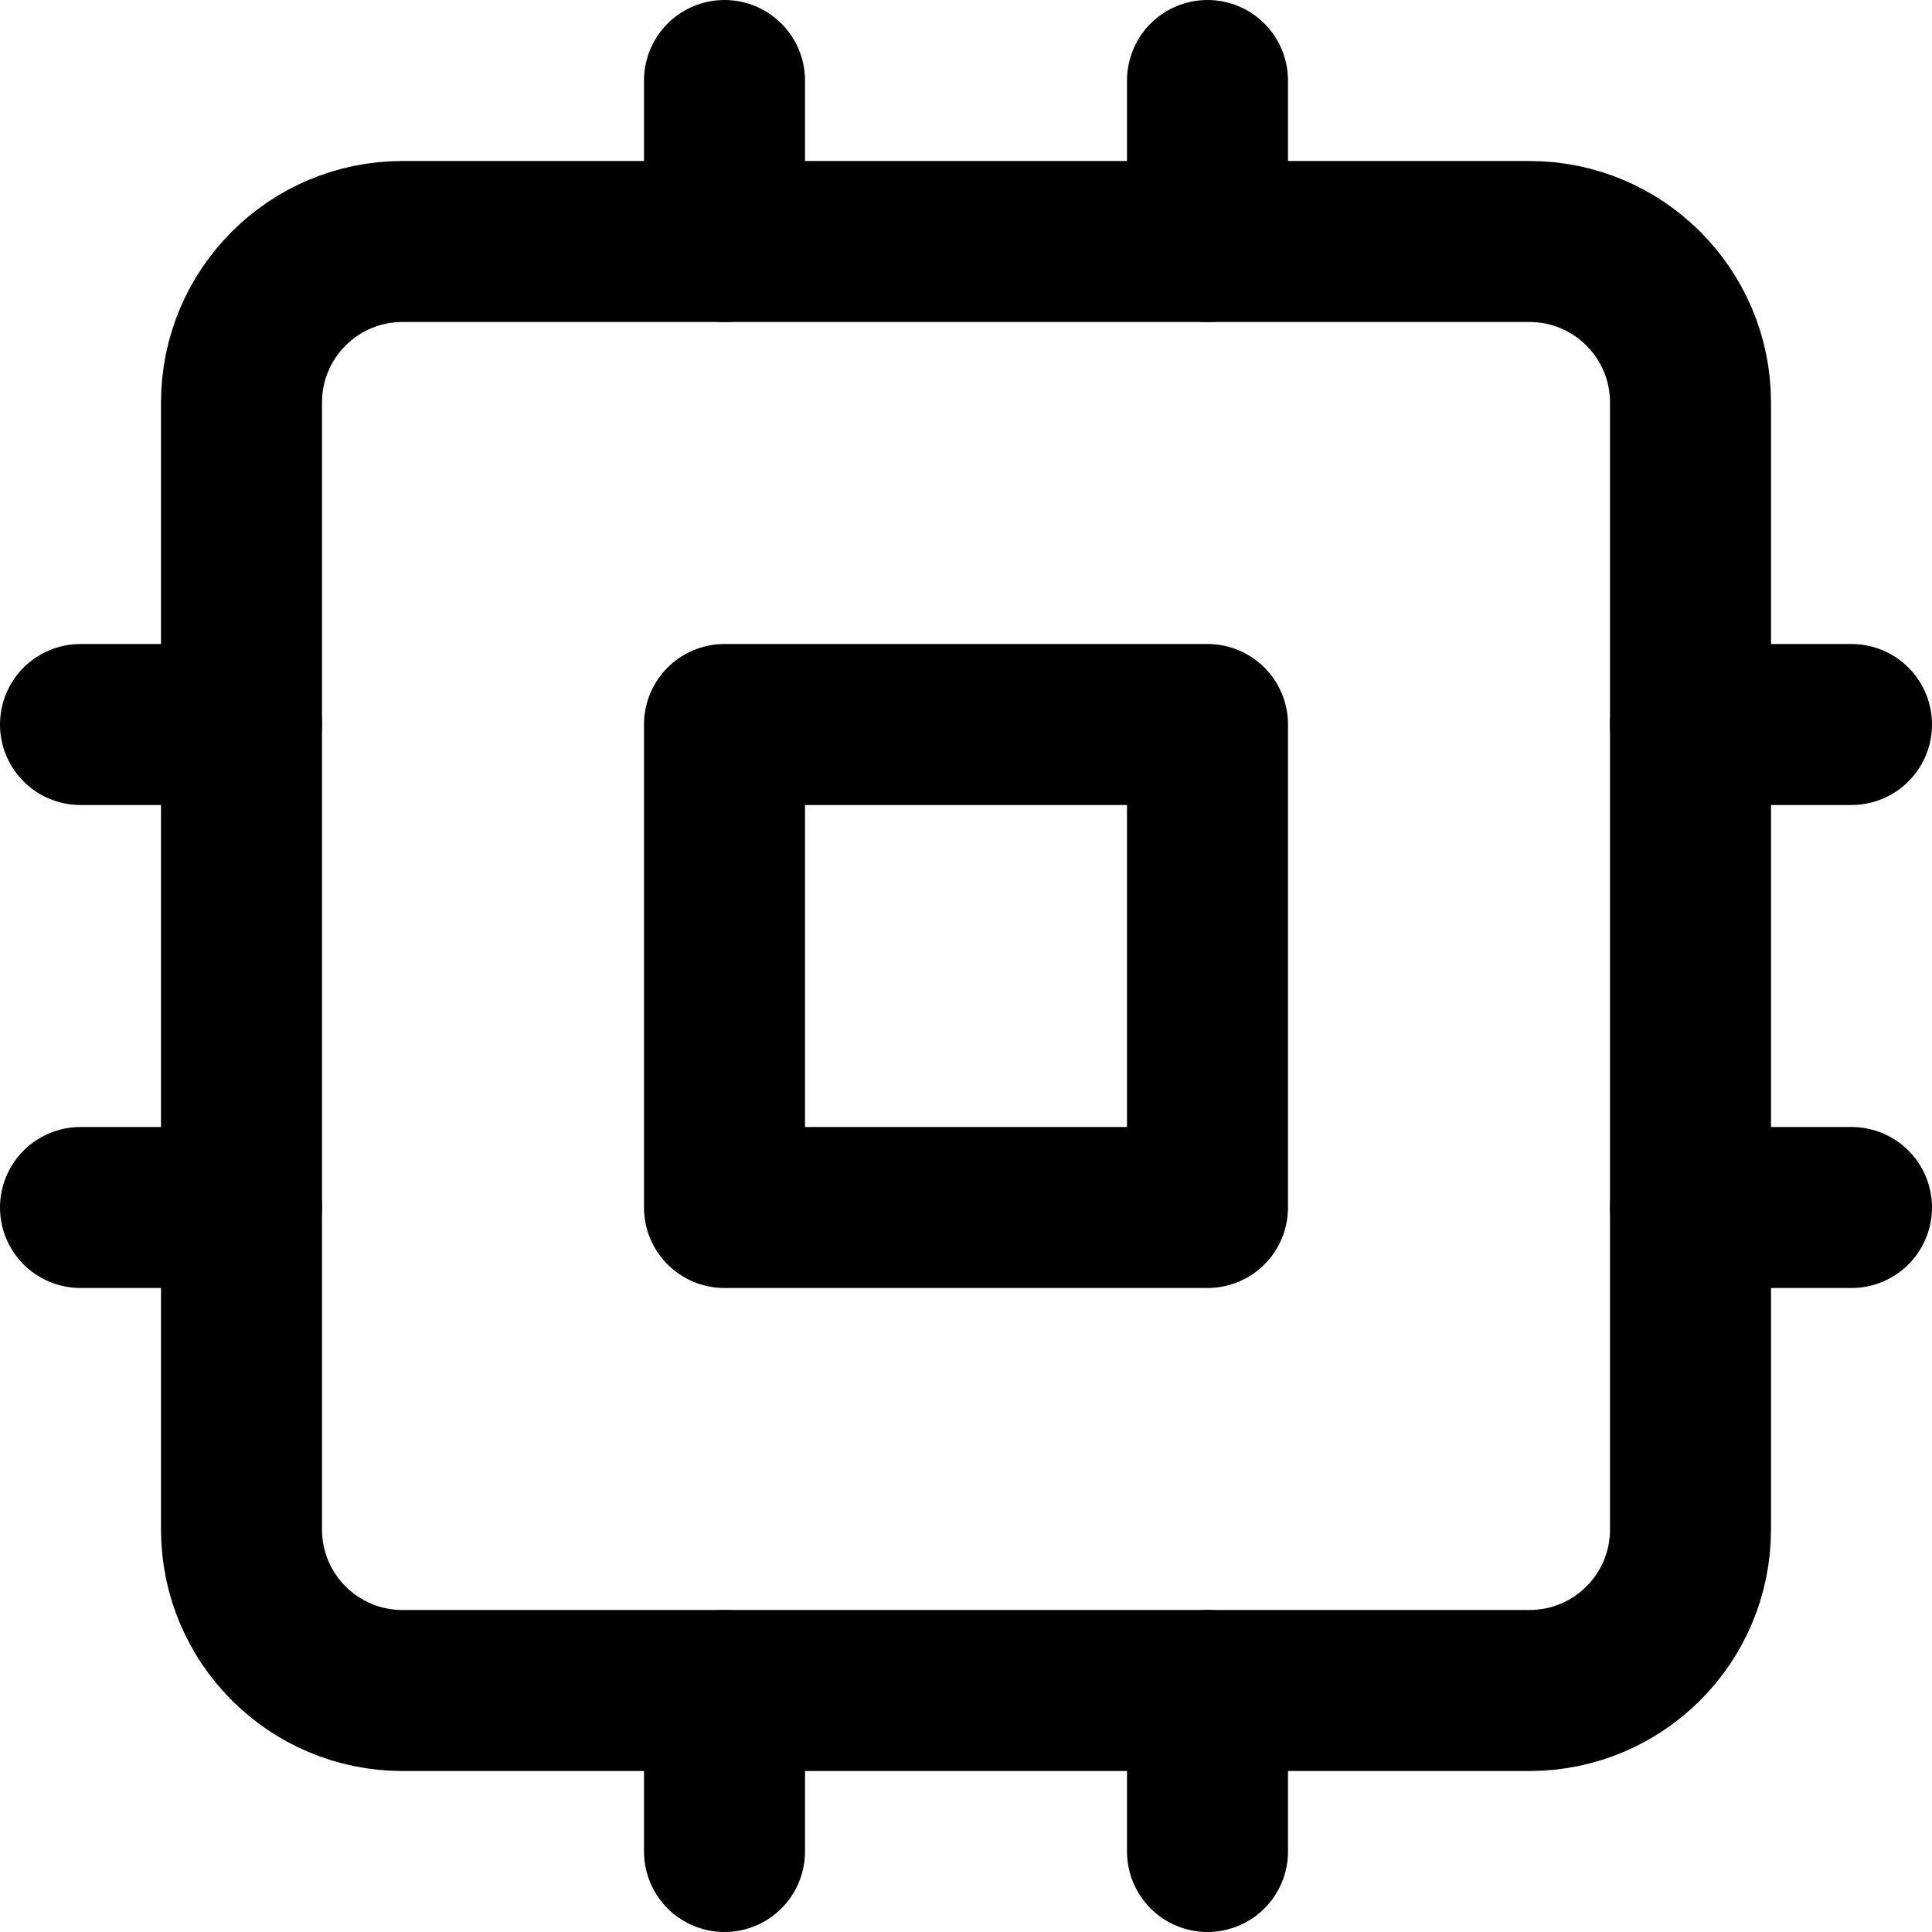
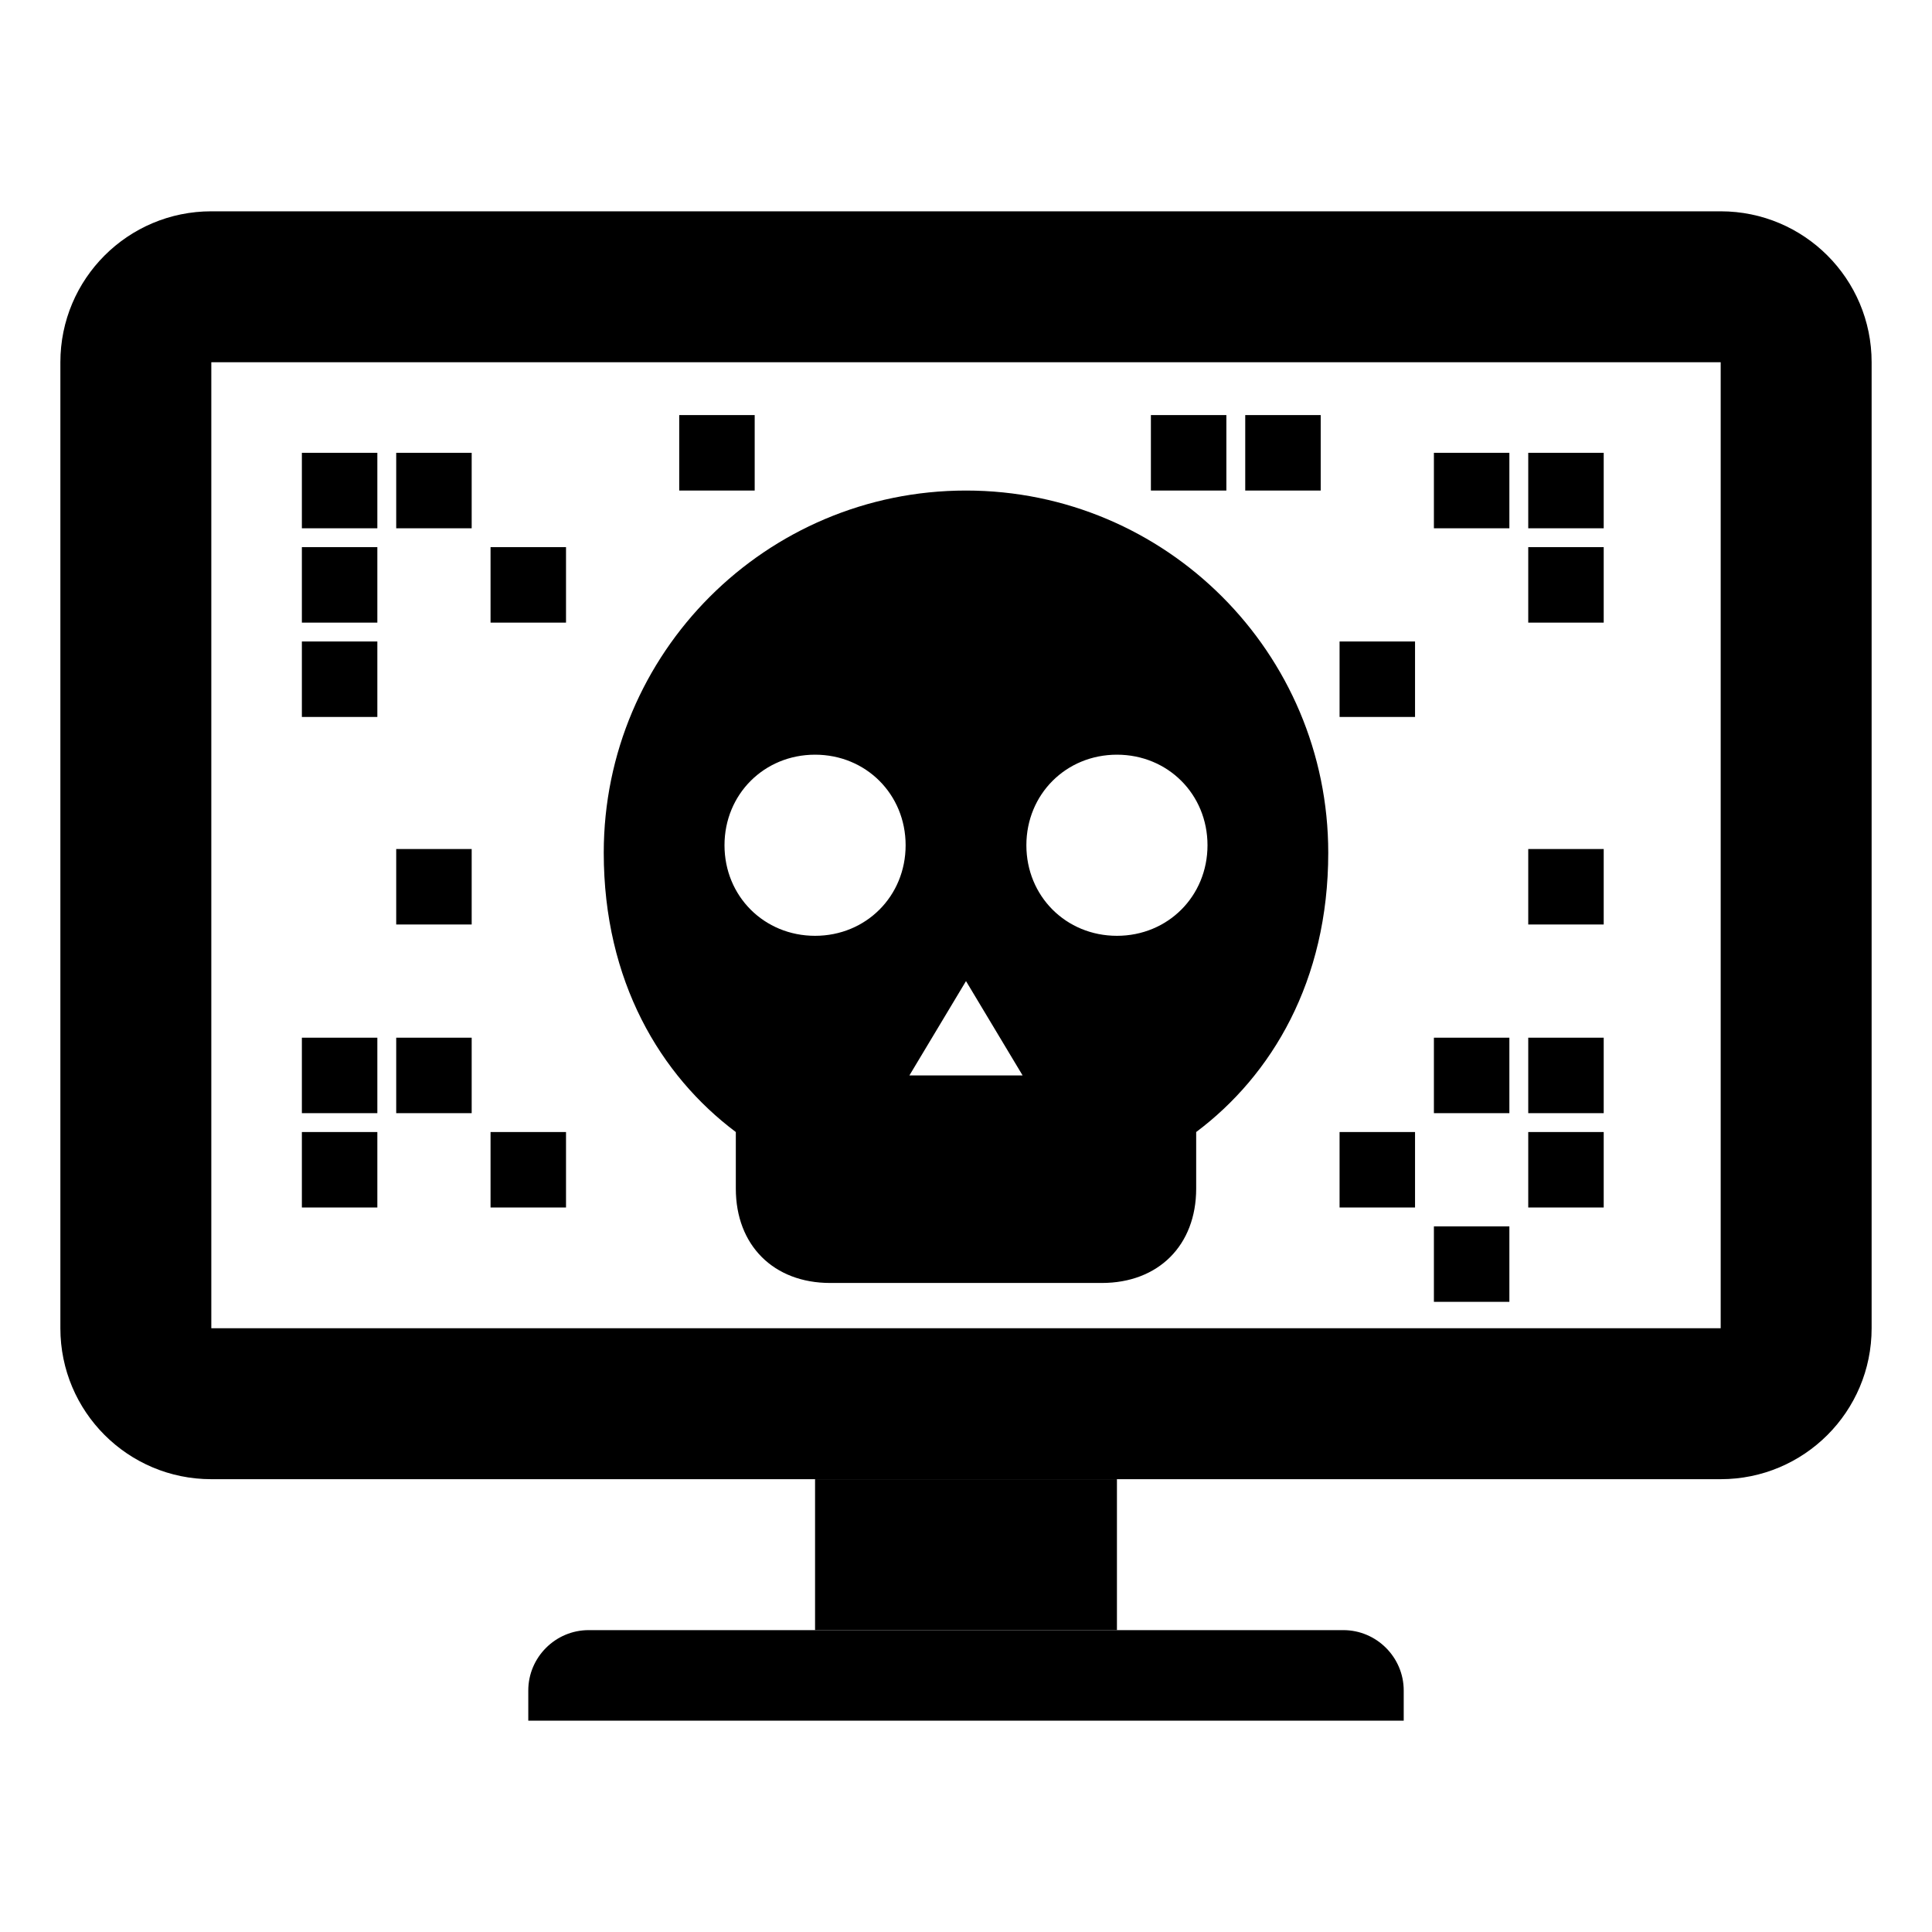
- <svg xmlns="http://www.w3.org/2000/svg" viewBox="0 0 24 24" fill="none" stroke="currentColor" stroke-width="2" stroke-linecap="round" stroke-linejoin="round">
-   <rect x="3" y="3" width="18" height="18" rx="2" ry="2" />
-   <path d="M9 9h6v6H9z" />
-   <path d="M9 1v2" />
-   <path d="M15 1v2" />
-   <path d="M9 21v2" />
-   <path d="M15 21v2" />
-   <path d="M1 9h2" />
-   <path d="M1 15h2" />
-   <path d="M21 9h2" />
-   <path d="M21 15h2" />
+ <svg xmlns="http://www.w3.org/2000/svg" viewBox="0 0 1024 1024" width="1024" height="1024">
+   <g id="monitor-frame" fill="#000000">
+     <path fill-rule="evenodd" d="M112 112C67.8 112 32 147.8 32 192V704C32 748.2 67.8 784 112 784H912C956.2 784 992 748.2 992 704V192C992 147.8 956.2 112 912 112H112ZM112 192H912V704H112V192Z" />
+     <rect x="432" y="784" width="160" height="80" />
+     <path d="M312 864H712C729.6 864 744 878.4 744 896V912H280V896C280 878.4 294.4 864 312 864Z" />
+   </g>
+   <g id="glitch-pixels" fill="#000000">
+     <rect x="160" y="240" width="40" height="40" />
+     <rect x="210" y="240" width="40" height="40" />
+     <rect x="160" y="290" width="40" height="40" />
+     <rect x="260" y="290" width="40" height="40" />
+     <rect x="160" y="340" width="40" height="40" />
+     <rect x="210" y="450" width="40" height="40" />
+     <rect x="160" y="550" width="40" height="40" />
+     <rect x="210" y="550" width="40" height="40" />
+     <rect x="260" y="600" width="40" height="40" />
+     <rect x="160" y="600" width="40" height="40" />
+     <rect x="360" y="220" width="40" height="40" />
+     <rect x="610" y="220" width="40" height="40" />
+     <rect x="660" y="220" width="40" height="40" />
+     <rect x="810" y="240" width="40" height="40" />
+     <rect x="760" y="240" width="40" height="40" />
+     <rect x="810" y="290" width="40" height="40" />
+     <rect x="710" y="340" width="40" height="40" />
+     <rect x="810" y="450" width="40" height="40" />
+     <rect x="810" y="550" width="40" height="40" />
+     <rect x="760" y="550" width="40" height="40" />
+     <rect x="710" y="600" width="40" height="40" />
+     <rect x="810" y="600" width="40" height="40" />
+     <rect x="760" y="650" width="40" height="40" />
+   </g>
+   <g id="skull" fill="#000000">
+     <path fill-rule="evenodd" d="M512 260C406 260 320 346 320 452C320 520 350 570 390 600L390 630C390 660 410 680 440 680H584C614 680 634 660 634 630L634 600C674 570 704 520 704 452C704 346 618 260 512 260ZM432 400C405 400 384 421 384 448C384 475 405 496 432 496C459 496 480 475 480 448C480 421 459 400 432 400ZM592 400C565 400 544 421 544 448C544 475 565 496 592 496C619 496 640 475 640 448C640 421 619 400 592 400ZM512 520L482 570H542L512 520Z" />
+   </g>
</svg>
